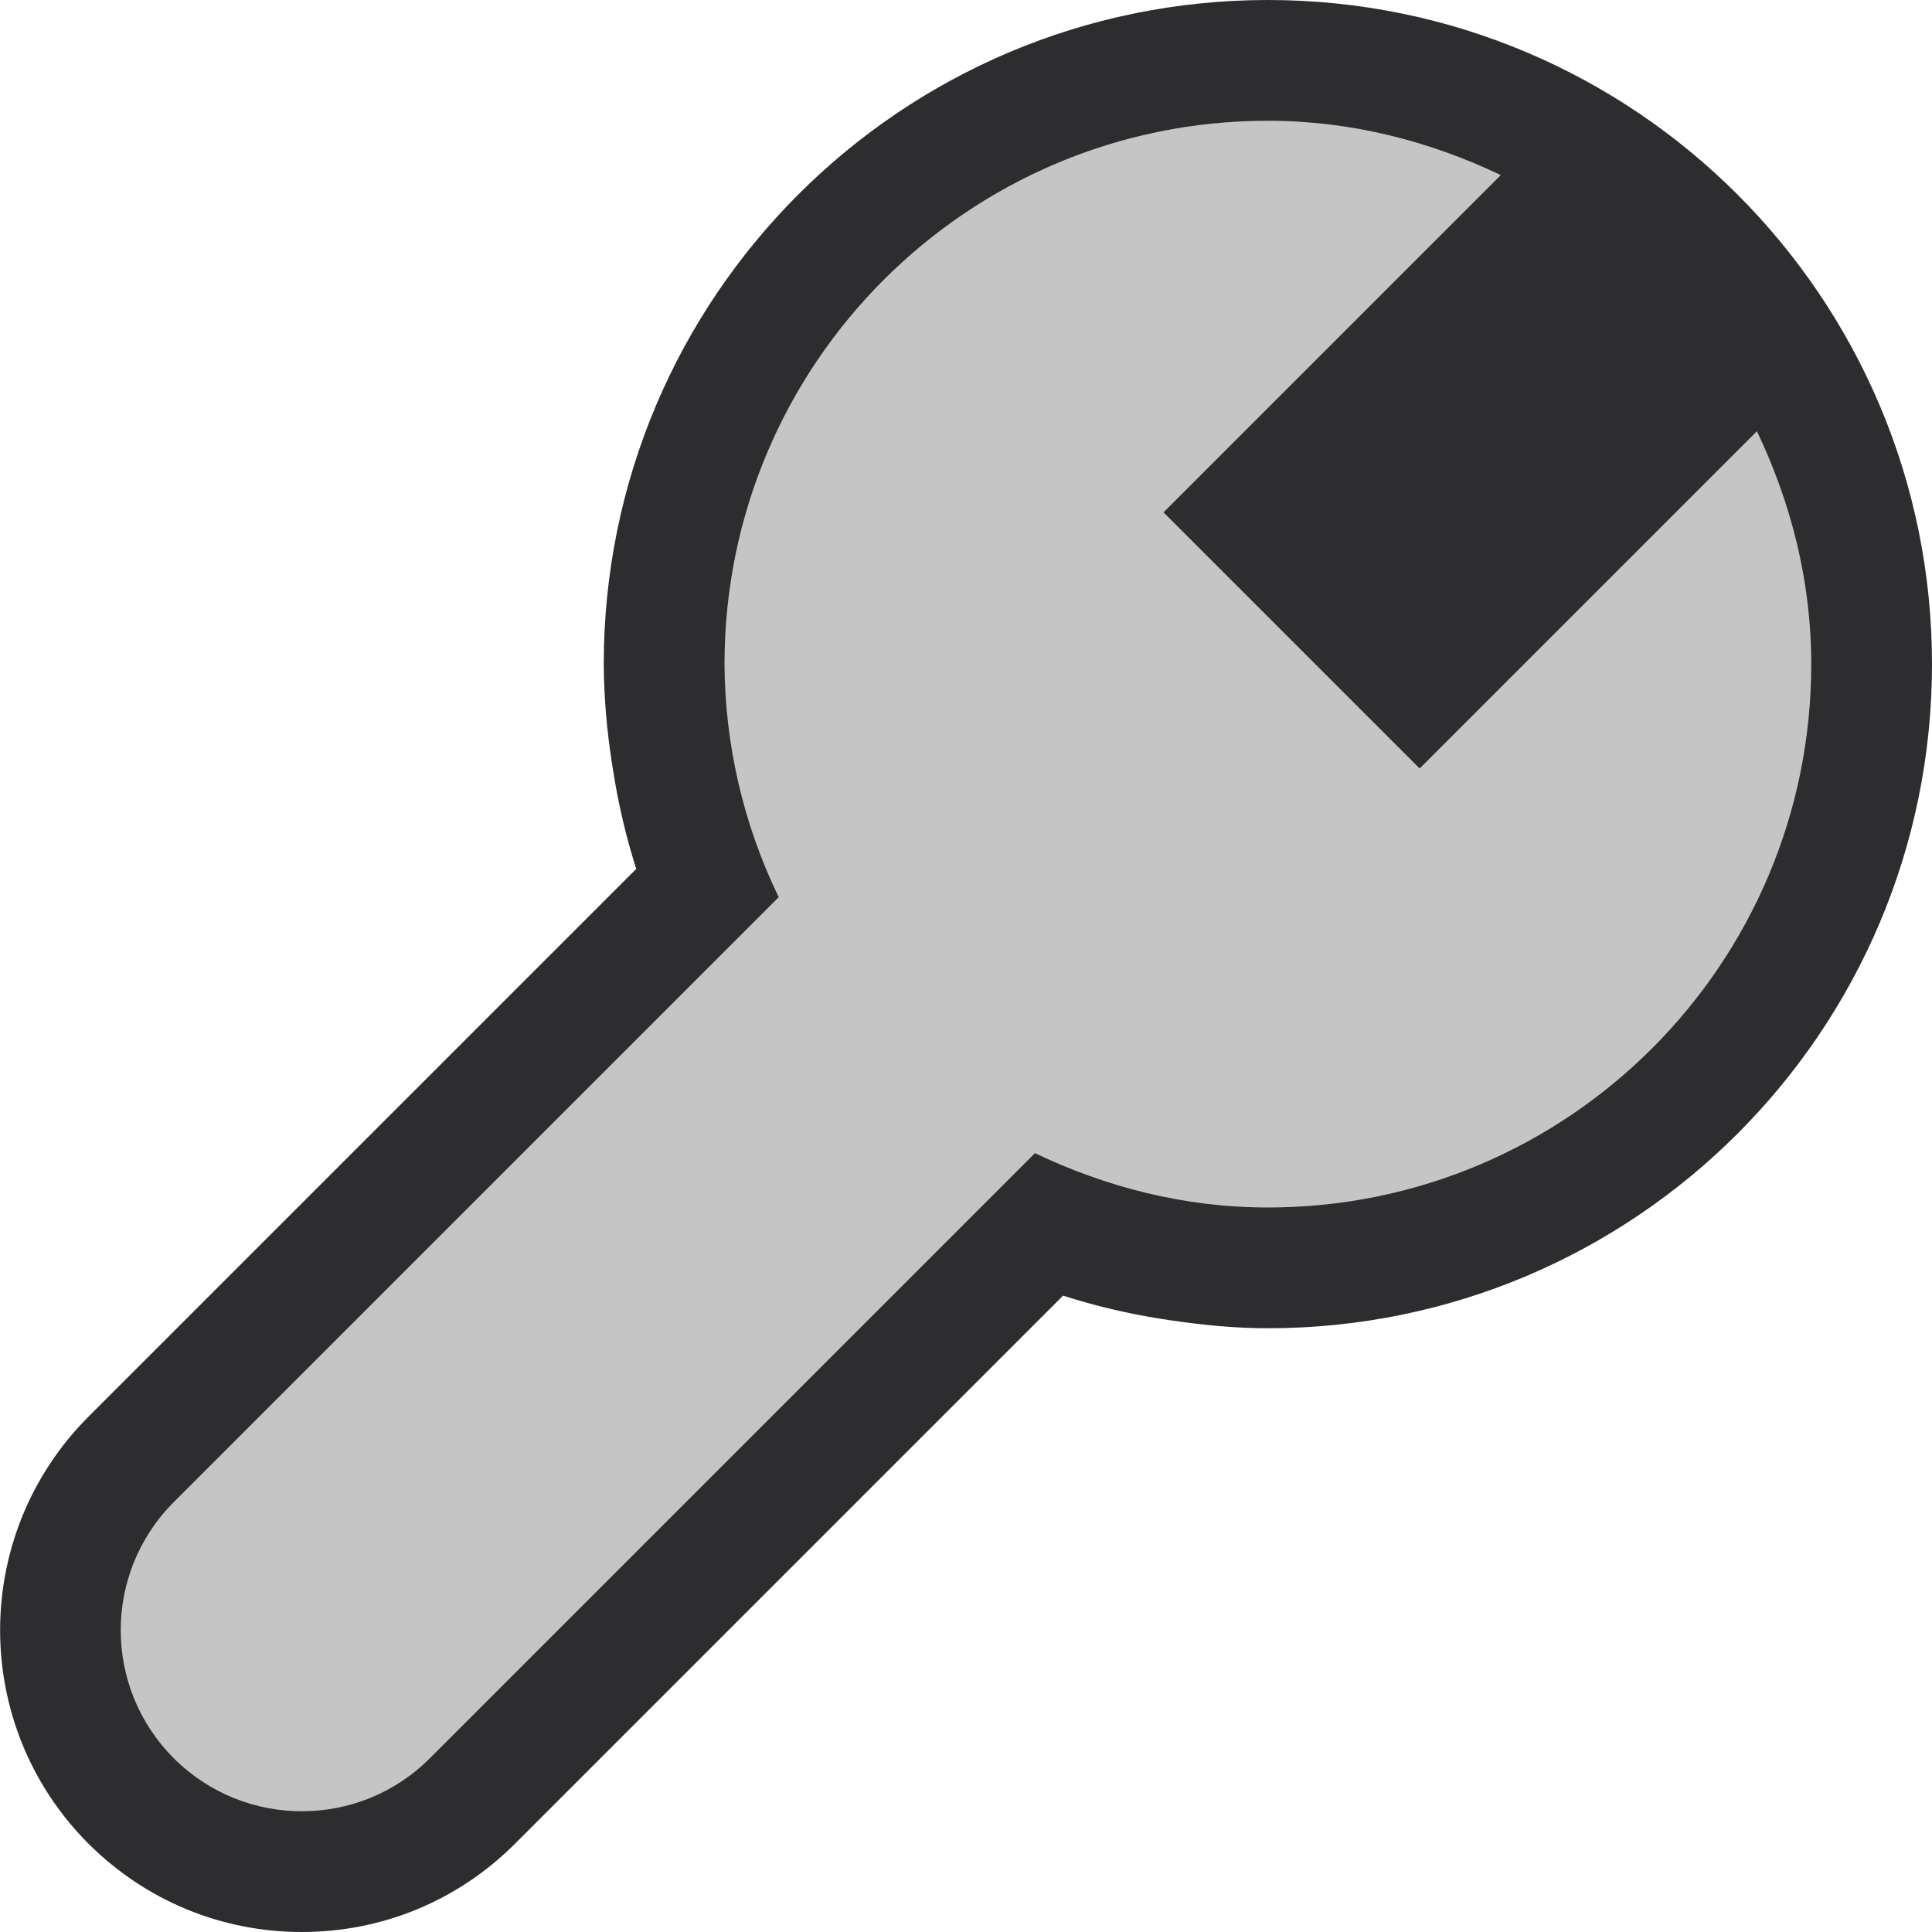
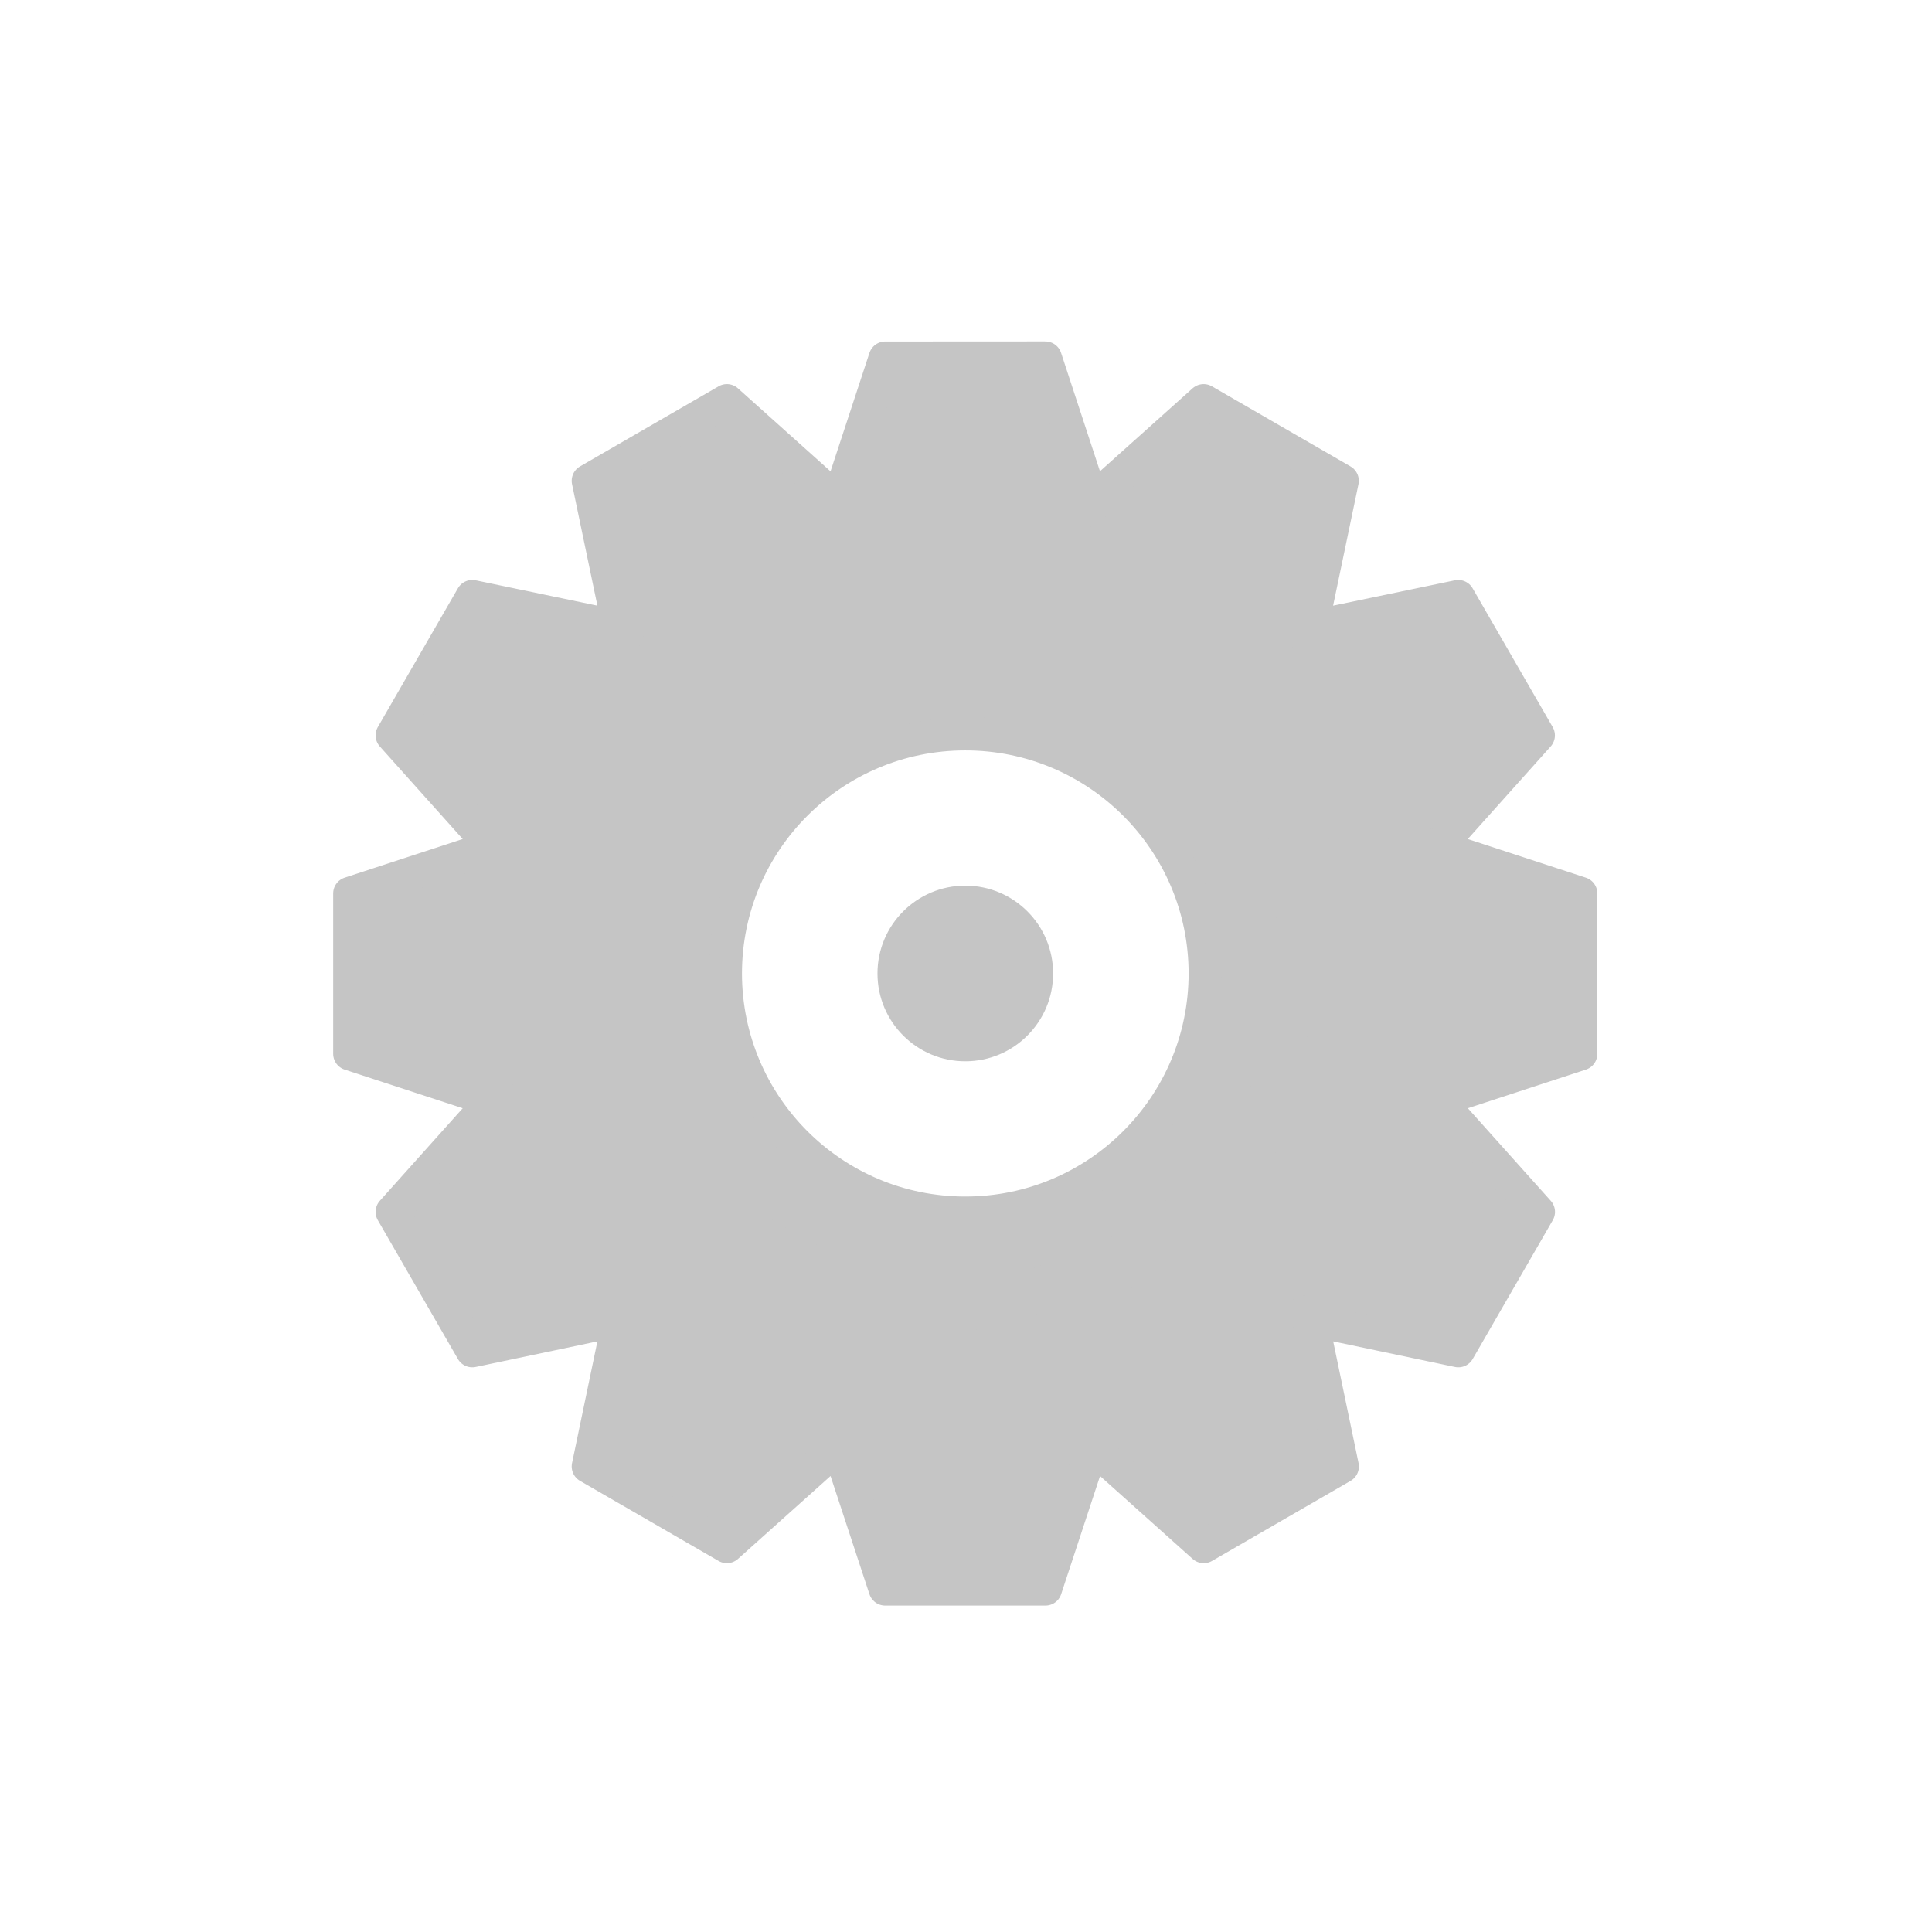
- <svg xmlns="http://www.w3.org/2000/svg" viewBox="0 0 16 16">
-   <style>.icon-canvas-transparent{opacity:0;fill:#2d2d30}.icon-vs-out{fill:#2d2d30}.icon-vs-bg{fill:#c5c5c5}</style>
-   <path class="icon-canvas-transparent" d="M16 16H0V0h16v16z" id="canvas" />
-   <path class="icon-vs-out" d="M16 5.5a5.5 5.5 0 0 1-5.5 5.5c-.275 0-.543-.027-.807-.066l-.079-.012a5.429 5.429 0 0 1-.81-.192l-4.537 4.537c-.472.473-1.1.733-1.767.733s-1.295-.26-1.768-.732a2.502 2.502 0 0 1 0-3.535l4.537-4.537a5.452 5.452 0 0 1-.191-.812c-.005-.025-.008-.051-.012-.077A5.503 5.503 0 0 1 5 5.5a5.5 5.5 0 1 1 11 0z" id="outline" />
-   <path class="icon-vs-bg" d="M15 5.5a4.5 4.5 0 0 1-4.5 4.5c-.693 0-1.342-.17-1.929-.45l-5.01 5.01c-.293.294-.677.44-1.061.44s-.768-.146-1.061-.439a1.5 1.5 0 0 1 0-2.121l5.01-5.01A4.483 4.483 0 0 1 6 5.5 4.5 4.5 0 0 1 10.5 1c.693 0 1.342.17 1.929.45L9.636 4.243l2.121 2.121 2.793-2.793c.28.587.45 1.236.45 1.929z" id="iconBg" />
+ <svg xmlns="http://www.w3.org/2000/svg" width="22" height="22" id="svg5288">
+   <style id="style5282">
+     .icon-canvas-transparent,.icon-vs-out{opacity:0;fill:#f6f6f6}
+   </style>
+   <path style="line-height:normal;font-variant-ligatures:normal;font-variant-position:normal;font-variant-caps:normal;font-variant-numeric:normal;font-variant-alternates:normal;font-feature-settings:normal;text-indent:0;text-align:start;text-decoration-line:none;text-decoration-style:solid;text-decoration-color:#000;text-transform:none;text-orientation:mixed;shape-padding:0;isolation:auto;mix-blend-mode:normal" d="M10.08 4.078l-.506 1.54.003.196-.096-.172L8.277 4.563l-1.578.912.33 1.581.105.172-.172-.105-1.584-.33-.912 1.581 1.078 1.204.172.096-.196-.003-1.537.503V12l1.537.503.196-.003-.172.096-1.078 1.204.912 1.581 1.584-.333.172-.102-.105.169-.33 1.584 1.578.912 1.204-1.078.096-.172-.003.196.506 1.537h1.824l.506-1.537-.003-.196.096.172 1.204 1.078 1.578-.912-.33-1.584-.105-.169.172.102 1.584.333.912-1.581-1.078-1.204-.172-.096.196.003L18 12v-1.826l-1.537-.503-.196.003.172-.096 1.078-1.204-.912-1.581-1.584.33-.172.105.105-.172.33-1.581-1.578-.912-1.204 1.078-.096.172.003-.196-.506-1.54zm.912 4.278a2.731 2.731 0 0 1 2.732 2.729 2.731 2.731 0 0 1-2.732 2.729 2.731 2.731 0 0 1-2.732-2.729 2.731 2.731 0 0 1 2.732-2.729zm3.273.684l.099.099.058.222a3.859 3.838 0 0 0-.158-.321zm.453 1.414l.169.631-.523 1.949-1.426 1.426-1.946.523-1.946-.523-.605-.605a3.859 3.838 0 0 0 2.449.874 3.859 3.838 0 0 0 3.86-3.837 3.859 3.838 0 0 0-.032-.438zm-7.151 2.379a3.859 3.838 0 0 0 .342.491l-.289-.289z" id="path841" color="#000" font-weight="400" font-family="sans-serif" white-space="normal" overflow="visible" fill="#c5c5c5" stroke="#c5c5c5" stroke-width=".378" stroke-linecap="round" stroke-linejoin="round" />
+   <circle id="path3643" cx="10.992" cy="11.085" r="1" fill="#c5c5c5" stroke-width=".189" stroke-linecap="round" stroke-linejoin="round" />
</svg>
